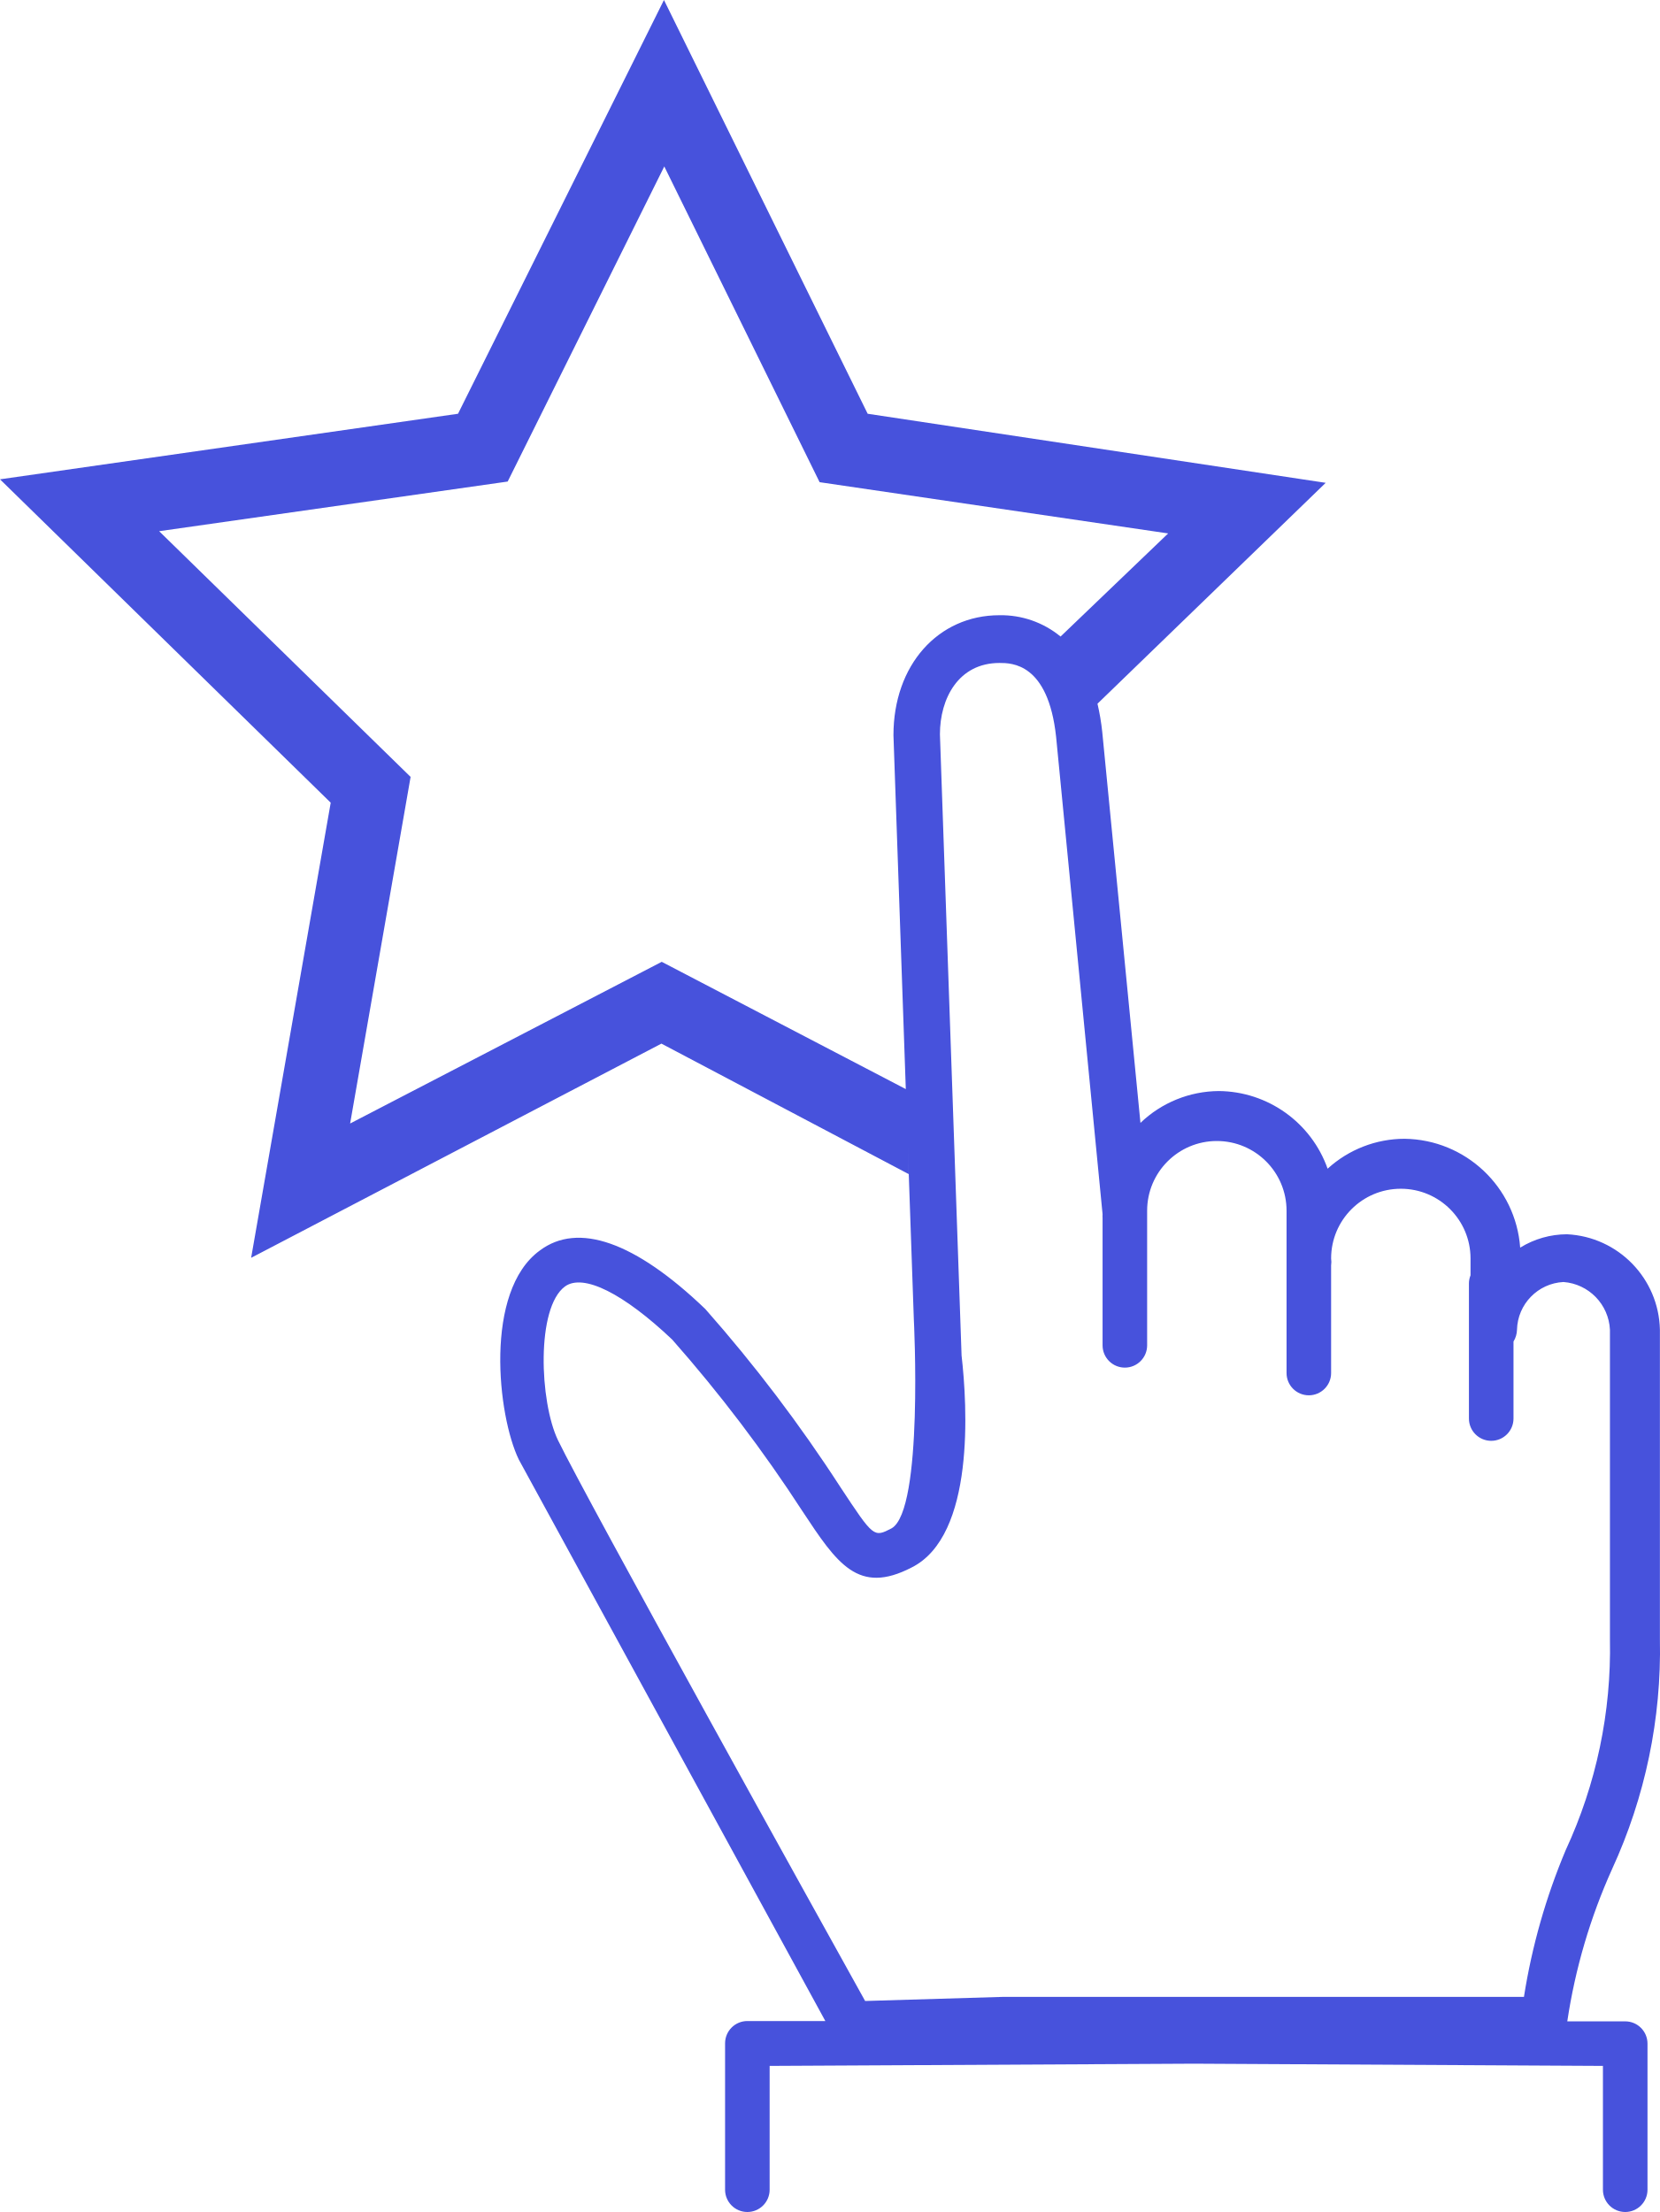
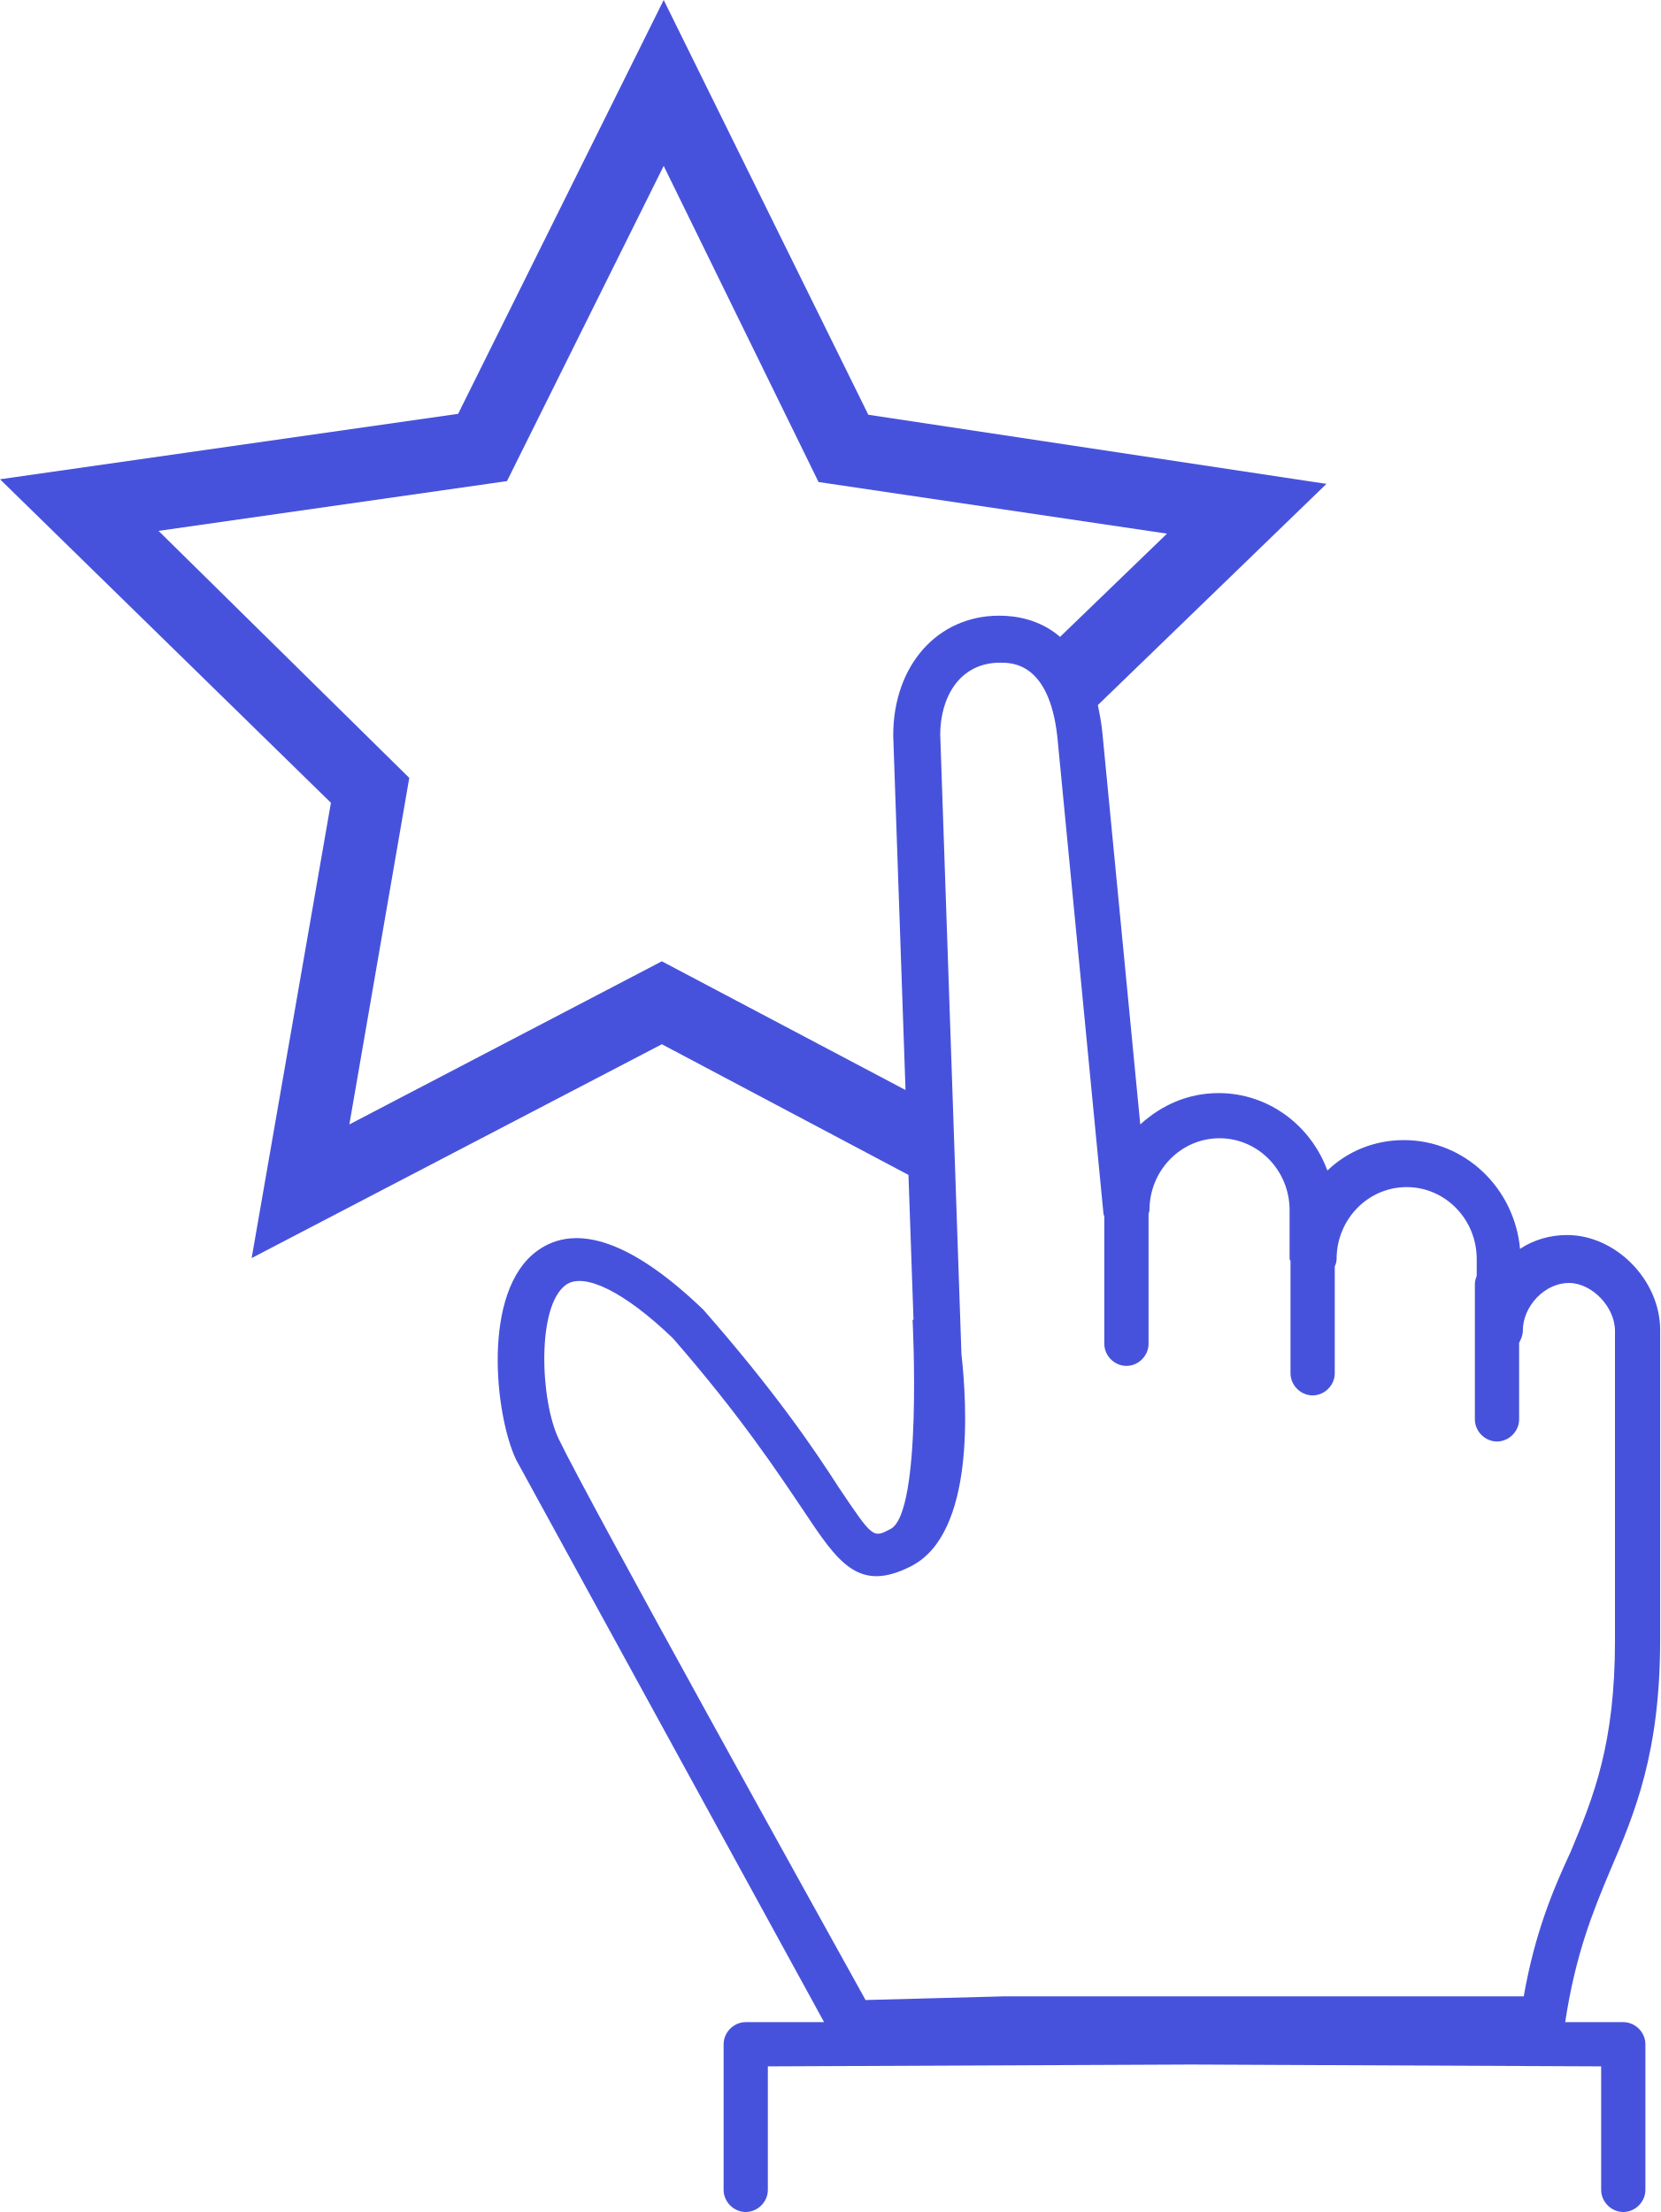
- <svg xmlns="http://www.w3.org/2000/svg" viewBox="0 0 52.15 69.5">
-   <path fill="#4752dc" d="M52.15,51.51V41.78a3.07,3.07,0,0,0-2.92-3,2.81,2.81,0,0,0-1.47.42,3.69,3.69,0,0,0-3.63-3.42,3.59,3.59,0,0,0-2.42.94,3.66,3.66,0,0,0-3.42-2.44,3.59,3.59,0,0,0-2.46,1L34.63,23a7.2,7.2,0,0,0-.15-.89h0l7.17-6.94L27.26,13,20.86,0,14.39,13,0,15.06,10.39,25.22,7.89,39.52l12.89-6.73,7.77,4.1-.09-2.67-7.67-4L11,35.3l1.9-10.89L5,16.69l10.95-1.56,4.92-9.9,4.88,9.92,10.95,1.61L33.32,20a2.94,2.94,0,0,0-1.92-.67c-1.93,0-3.33,1.57-3.33,3.77l.64,18.35h0s.31,6-.7,6.57c-.56.29-.56.29-1.61-1.3a47.08,47.08,0,0,0-4.24-5.59c-2.21-2.12-4-2.74-5.2-1.84-1.76,1.28-1.33,5.19-.66,6.57L25.93,63.5H23.48a.7.7,0,0,0-.7.7V68.8a.7.7,0,1,0,1.4,0V64.91l13.33-.07,12.85.07V68.8a.7.7,0,1,0,1.4,0V64.21a.7.7,0,0,0-.7-.7H49.24a18.19,18.19,0,0,1,1.41-4.79A16.44,16.44,0,0,0,52.15,51.51ZM33.68,20.37l0,0Zm14.2,42.37H31.54l-4.36.13c-1.34-2.41-8.75-15.76-9.65-17.62-.58-1.21-.69-4.16.22-4.83.58-.42,1.85.23,3.37,1.67a45.78,45.78,0,0,1,4.09,5.39c1.09,1.65,1.75,2.64,3.43,1.77,2-1,1.75-5.09,1.57-6.66l-.68-19.52c0-1.12.58-2.24,1.87-2.24.38,0,1.53,0,1.78,2.32l1.46,15a.76.76,0,0,0,0,.12v4a.7.7,0,1,0,1.4,0V38.14a.73.73,0,0,0,0-.1,2.19,2.19,0,1,1,4.38,0v1.5a.72.72,0,0,0,0,.08v3.52a.7.7,0,0,0,1.4,0V39.76a.75.75,0,0,0,0-.22,2.19,2.19,0,1,1,4.38,0v.53a.69.69,0,0,0-.05.25v4.25a.7.7,0,0,0,1.4,0V42.15a.74.74,0,0,0,.11-.37,1.54,1.54,0,0,1,1.46-1.5,1.58,1.58,0,0,1,1.46,1.5v9.73a15,15,0,0,1-1.39,6.62A19.81,19.81,0,0,0,47.88,62.73Z" />
+ <svg xmlns="http://www.w3.org/2000/svg" x="0px" y="0px" viewBox="0 0 18.01 24" style="enable-background:new 0 0 18.01 24;" xml:space="preserve">
+   <path style="fill:#4752DC;" d="M18.01,17.79v-3.36c0-0.54-0.48-1.03-1.01-1.03c-0.18,0-0.36,0.05-0.51,0.15   c-0.06-0.66-0.6-1.18-1.26-1.18c-0.32,0-0.61,0.12-0.83,0.33c-0.18-0.49-0.64-0.84-1.18-0.84c-0.33,0-0.62,0.13-0.85,0.34   l-0.41-4.24c-0.01-0.11-0.03-0.21-0.05-0.31l0,0l2.48-2.4L9.42,4.5L7.2,0L4.97,4.49L0,5.2l3.59,3.51l-0.86,4.94l4.45-2.32   l2.68,1.42l-0.03-0.92l-2.65-1.4l-3.39,1.77l0.65-3.76L1.72,5.76L5.5,5.22L7.2,1.8l1.68,3.43l3.78,0.56l-1.16,1.12   c-0.22-0.19-0.48-0.23-0.66-0.23c-0.67,0-1.15,0.54-1.15,1.3l0.22,6.34l-0.01,0c0,0,0.11,2.09-0.24,2.27   c-0.19,0.1-0.19,0.1-0.56-0.45c-0.27-0.42-0.69-1.04-1.47-1.93c-0.76-0.73-1.37-0.95-1.8-0.64c-0.61,0.44-0.46,1.79-0.23,2.27   l3.34,6.1l-0.85,0c-0.13,0-0.24,0.11-0.24,0.24v1.58c0,0.13,0.11,0.24,0.24,0.24c0.13,0,0.24-0.11,0.24-0.24v-1.34l4.6-0.02   l4.44,0.02v1.34c0,0.13,0.11,0.24,0.24,0.24s0.24-0.11,0.24-0.24v-1.58c0-0.13-0.11-0.24-0.24-0.24l-0.63,0   c0.11-0.73,0.3-1.2,0.49-1.65C17.74,19.66,18.01,19.01,18.01,17.79z M11.63,7.03C11.63,7.03,11.63,7.03,11.63,7.03   C11.63,7.03,11.63,7.03,11.63,7.03z M16.53,21.66h-5.49l0,0l-0.12,0h-0.01c0,0-0.01,0-0.01,0l-1.51,0.04   c-0.46-0.83-3.02-5.44-3.33-6.09c-0.2-0.42-0.24-1.44,0.08-1.67c0.2-0.14,0.64,0.08,1.16,0.58c0.74,0.85,1.14,1.46,1.41,1.86   c0.38,0.57,0.6,0.91,1.18,0.61c0.69-0.36,0.6-1.76,0.54-2.3L10.2,7.97c0-0.39,0.2-0.78,0.65-0.78c0.13,0,0.53,0,0.62,0.8l0.5,5.17   c0,0.02,0.01,0.03,0.01,0.04v1.38c0,0.13,0.11,0.24,0.24,0.24c0.13,0,0.24-0.11,0.24-0.24v-1.41c0-0.01,0.01-0.02,0.01-0.04   c0-0.43,0.34-0.78,0.76-0.78c0.42,0,0.76,0.35,0.76,0.78v0.52c0,0.01,0,0.02,0.01,0.03v1.22c0,0.13,0.11,0.24,0.24,0.24   c0.13,0,0.24-0.11,0.24-0.24v-1.16c0.01-0.02,0.02-0.05,0.02-0.08c0-0.43,0.34-0.78,0.76-0.78c0.42,0,0.76,0.35,0.76,0.78v0.18   c-0.01,0.03-0.02,0.06-0.02,0.09v1.47c0,0.13,0.11,0.24,0.24,0.24c0.13,0,0.24-0.11,0.24-0.24v-0.83c0.02-0.04,0.04-0.08,0.04-0.13   c0-0.27,0.24-0.52,0.5-0.52c0.25,0,0.5,0.26,0.5,0.52v3.36c0,1.12-0.23,1.69-0.48,2.29C16.84,20.52,16.65,20.98,16.53,21.66z" />
</svg>
